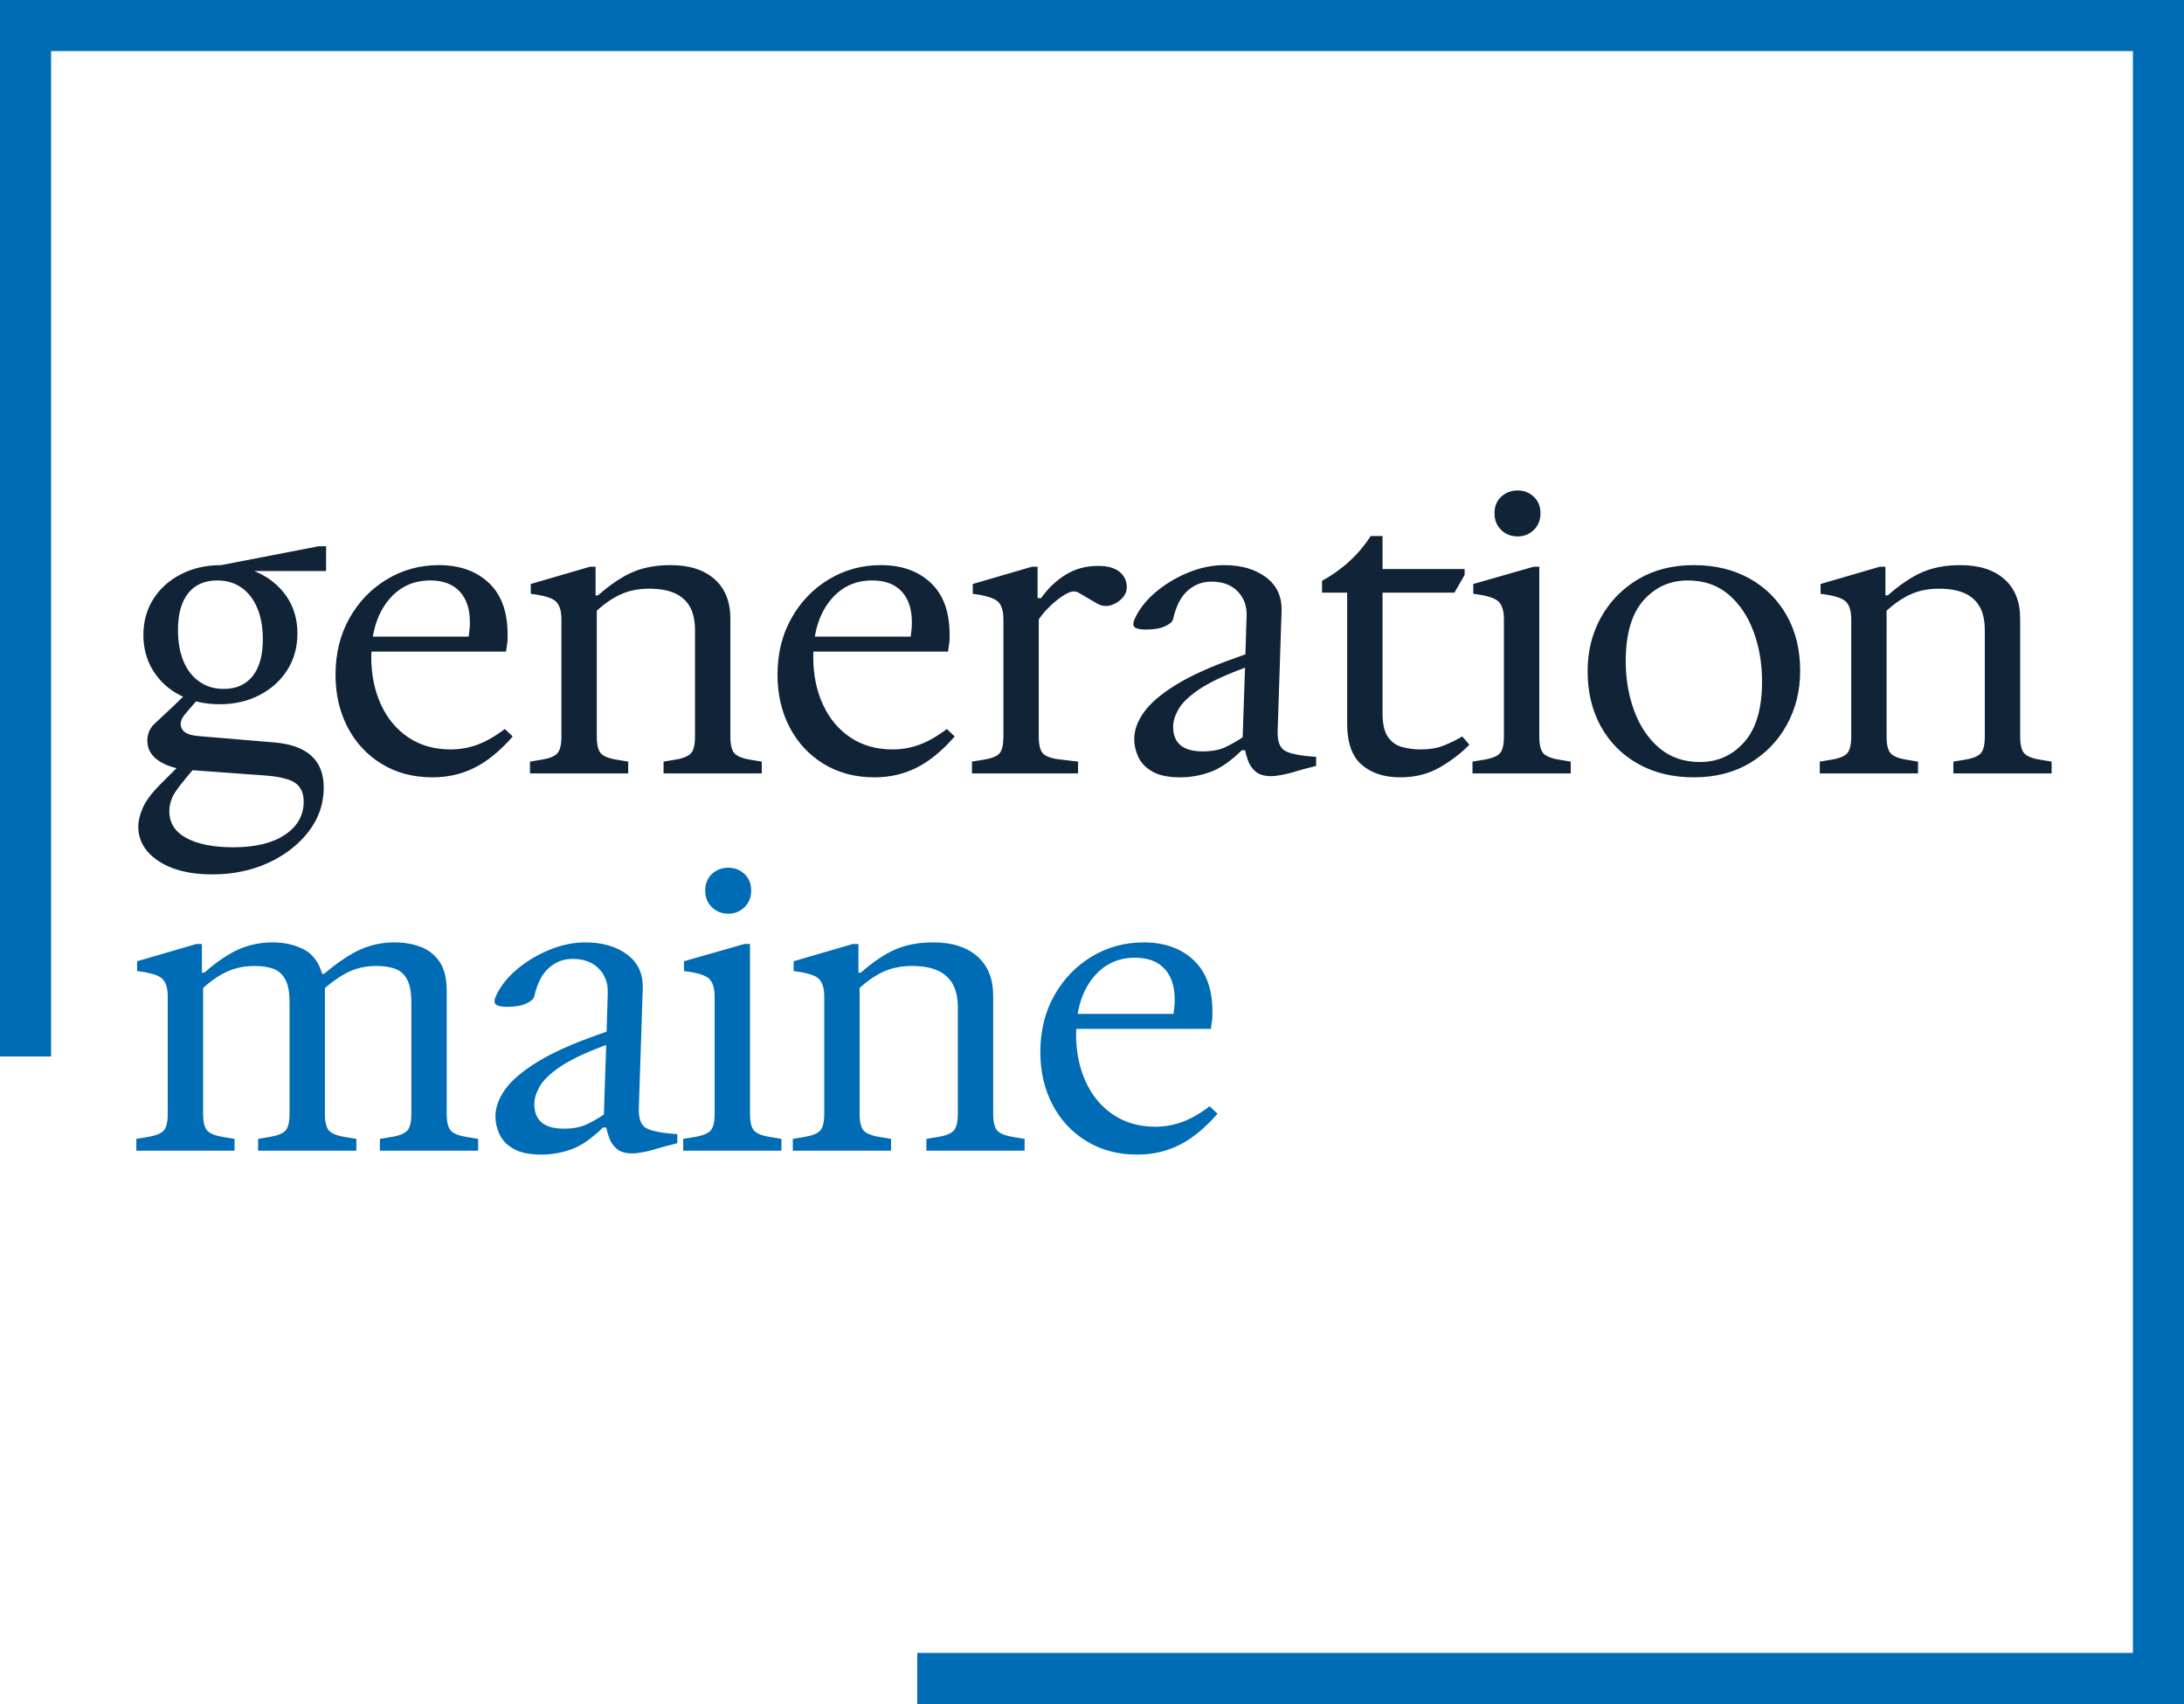
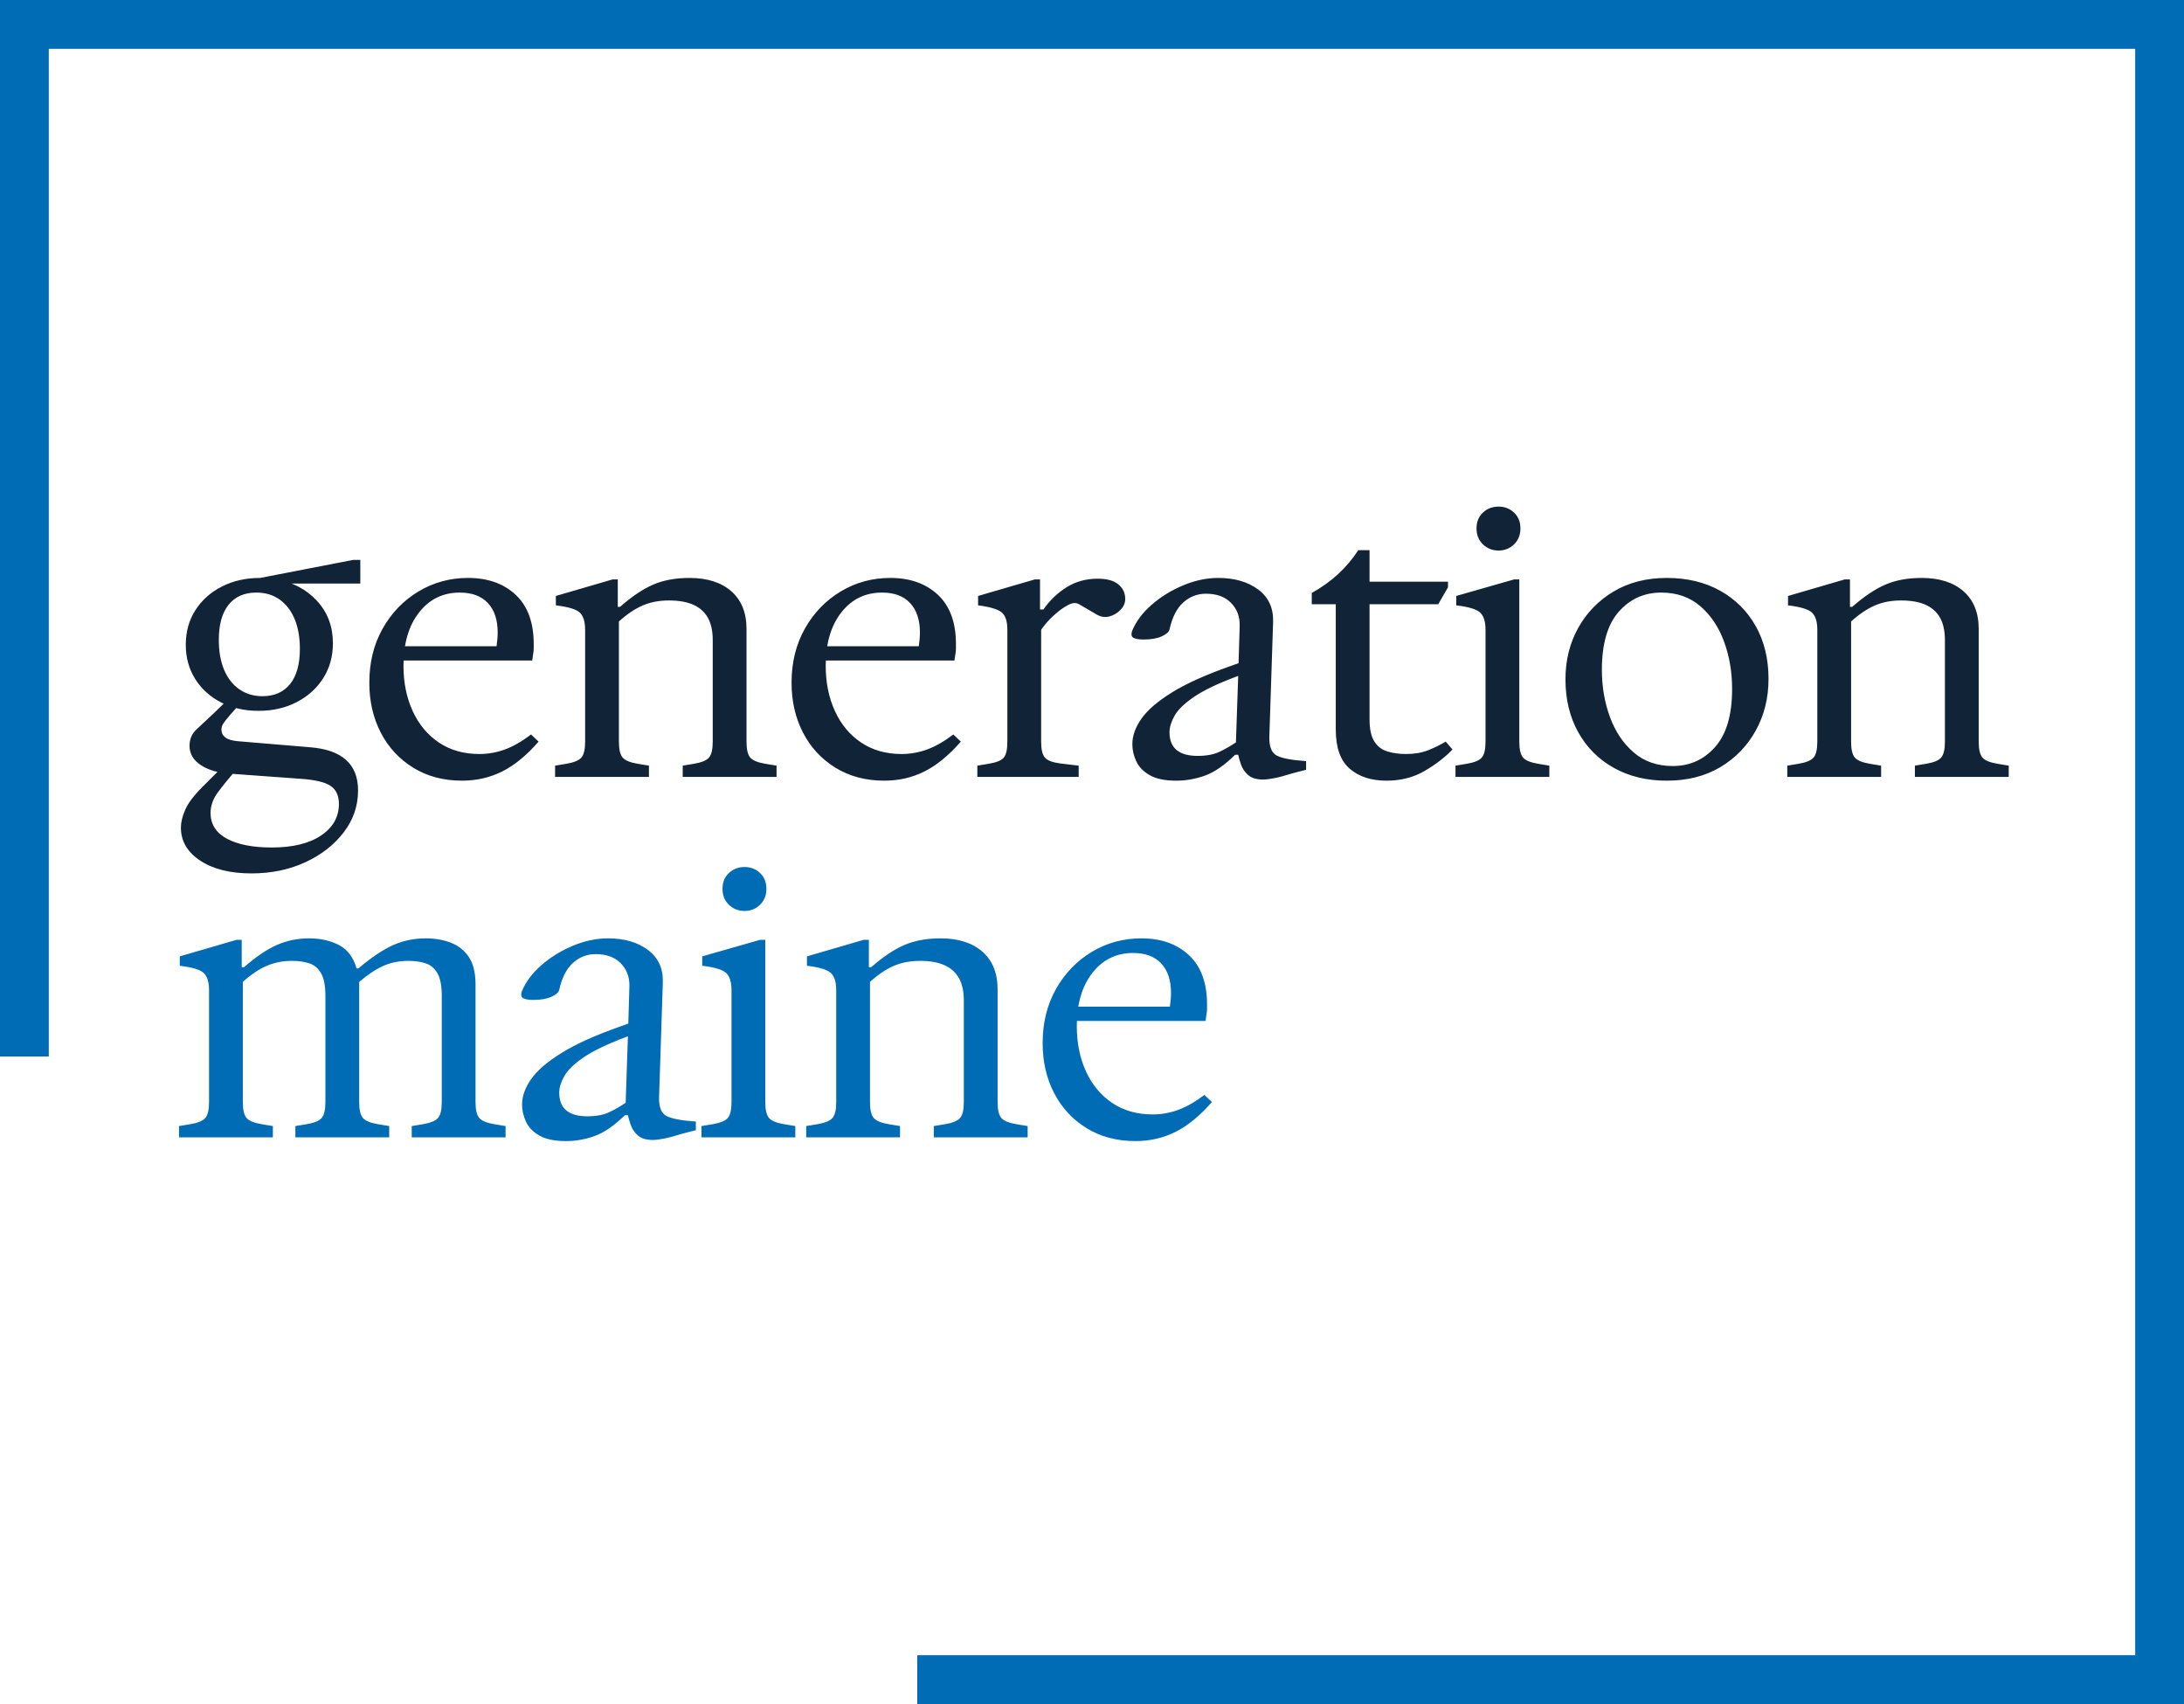
- <svg xmlns="http://www.w3.org/2000/svg" viewBox="0 0 555.9 433.602" width="555.9" height="433.602" role="img" aria-label="Generation Maine">
-   <path d="M6.5 268.833 L6.5 6.5 L549.4 6.5 L549.4 433.602" fill="none" stroke="#006CB5" stroke-width="13" />
-   <path d="M549.4 427.102 L233.478 427.102" fill="none" stroke="#006CB5" stroke-width="13" />
-   <g transform="translate(32.5 118.801)">
+ <svg xmlns="http://www.w3.org/2000/svg" viewBox="0 0 581.9 453.882" width="581.9" height="453.882" role="img" aria-label="Generation Maine">
+   <path d="M6.5 281.407 L6.5 6.5 L575.4 6.5 L575.4 453.882" fill="none" stroke="#006CB5" stroke-width="13" />
+   <path d="M575.4 447.382 L244.398 447.382" fill="none" stroke="#006CB5" stroke-width="13" />
+   <g transform="translate(45.5 128.941)">
    <path fill="#112337" d="M21.5 103.7Q13 103.7 7.85 100.3Q2.7 96.9 2.7 91.5Q2.7 89.4 3.85 86.75Q5 84.1 8.4 80.7L13.9 75.2L17.7 75.8Q14.3 79.7 12.45 82.25Q10.6 84.8 10.6 87.6Q10.6 92.1 14.95 94.45Q19.3 96.8 26.9 96.8Q35.3 96.8 40.05 93.6Q44.8 90.4 44.8 85.2Q44.8 81.9 42.6 80.4Q40.4 78.9 34.6 78.5L15.3 77.1Q10.7 76.7 7.85 74.75Q5 72.8 5 69.7Q5 67.1 6.8 65.4Q8.6 63.7 11.4 61.1L14.5 58.1H18.8L15.8 61.5Q14.4 63.1 13.95 63.85Q13.5 64.6 13.5 65.4Q13.5 66.7 14.55 67.5Q15.6 68.3 18 68.5L37.1 70.1Q49.9 71.1 49.9 81.6Q49.9 87.8 46.05 92.8Q42.2 97.8 35.8 100.75Q29.4 103.7 21.5 103.7ZM23.4 60.4Q17.8 60.4 13.4 58.15Q9 55.9 6.5 51.9Q4 47.9 4 42.8Q4 37.6 6.55 33.6Q9.1 29.6 13.6 27.3Q18.1 25 23.8 25L27.9 25.3Q34.7 26.5 38.95 31.1Q43.2 35.7 43.2 42.4Q43.2 47.6 40.65 51.65Q38.1 55.7 33.6 58.05Q29.1 60.4 23.4 60.4ZM24.4 56.5Q29.2 56.5 31.8 53.25Q34.4 50 34.4 43.9Q34.4 39.3 33 35.95Q31.6 32.6 29 30.75Q26.4 28.9 22.8 28.9Q18 28.9 15.4 32.15Q12.8 35.4 12.8 41.5Q12.8 46.1 14.2 49.45Q15.6 52.8 18.25 54.65Q20.9 56.5 24.4 56.5ZM23.8 26.5V25L48.6 20.2H50.5V26.5ZM77.6 79Q70.2 79 64.6 75.55Q59 72.1 55.95 66.2Q52.9 60.3 52.9 52.9Q52.9 44.8 56.45 38.5Q60 32.2 66 28.6Q72 25 79.2 25Q87.1 25 91.9 29.5Q96.7 34 96.7 42.6Q96.7 43.2 96.7 43.85Q96.7 44.5 96.5 45.6L96.3 47H60.4V43.2H86.8Q87.1 41.2 87.1 39.5Q87.1 34.5 84.5 31.7Q81.9 28.9 77 28.9Q70.3 28.9 66.15 34.2Q62 39.5 62 48.4Q62 55.1 64.45 60.45Q66.9 65.8 71.45 68.85Q76 71.9 82.2 71.9Q85.7 71.9 89 70.7Q92.3 69.5 96 66.7L98 68.6Q93.2 74.1 88.3 76.55Q83.4 79 77.6 79ZM102.4 78V75L105.4 74.5Q108.4 74 109.4 72.85Q110.4 71.7 110.4 68.6V38.8Q110.4 35.6 109 34.25Q107.6 32.9 102.6 32.3V29.8L117.7 25.4H119.1V32.7H119.7Q124.5 28.5 128.6 26.75Q132.7 25 138.2 25Q145.3 25 149.35 28.55Q153.4 32.1 153.4 38.6V68.6Q153.4 71.7 154.4 72.85Q155.4 74 158.4 74.5L161.4 75V78H136.4V75L139.4 74.5Q142.4 74 143.4 72.85Q144.4 71.7 144.4 68.6V41.6Q144.4 37.9 143.1 35.6Q141.8 33.3 139.25 32.15Q136.7 31 132.7 31Q128.8 31 125.7 32.35Q122.6 33.7 119.4 36.6V68.6Q119.4 71.7 120.4 72.85Q121.4 74 124.4 74.5L127.4 75V78ZM190.1 79Q182.7 79 177.1 75.55Q171.5 72.1 168.45 66.2Q165.4 60.3 165.4 52.9Q165.4 44.8 168.95 38.5Q172.5 32.2 178.5 28.6Q184.5 25 191.7 25Q199.6 25 204.4 29.5Q209.2 34 209.2 42.6Q209.2 43.2 209.2 43.85Q209.2 44.5 209 45.6L208.8 47H172.9V43.2H199.3Q199.6 41.2 199.6 39.5Q199.6 34.5 197 31.7Q194.4 28.9 189.5 28.9Q182.8 28.9 178.65 34.2Q174.5 39.5 174.5 48.4Q174.5 55.1 176.95 60.45Q179.4 65.8 183.95 68.85Q188.5 71.9 194.7 71.9Q198.2 71.9 201.5 70.7Q204.8 69.5 208.5 66.7L210.5 68.6Q205.7 74.1 200.8 76.55Q195.9 79 190.1 79ZM214.9 78V75L217.9 74.5Q221 74 221.95 72.85Q222.9 71.7 222.9 68.6V38.8Q222.9 35.4 221.35 34.15Q219.8 32.9 215.1 32.3V29.8L230.2 25.4H231.6V33.4H232.5Q235 29.8 238.65 27.5Q242.3 25.2 247 25.2Q250.6 25.2 252.45 26.7Q254.3 28.2 254.3 30.6Q254.3 32.2 253.05 33.5Q251.8 34.8 250.1 35.25Q248.4 35.7 246.8 34.8L242 32Q240.8 31.3 239.1 32.2Q237.4 33.1 235.75 34.55Q234.1 36 233 37.35Q231.9 38.7 231.9 38.9V68.6Q231.9 71.7 232.9 72.85Q233.9 74 236.9 74.4L241.9 75V78ZM267.9 79Q263.4 79 260.85 77.55Q258.3 76.1 257.25 73.85Q256.2 71.6 256.2 69.3Q256.2 65.9 258.65 62.45Q261.1 59 266.75 55.5Q272.4 52 282 48.6L284.5 47.7L284.8 37.8Q284.9 34.1 282.5 31.65Q280.1 29.2 275.8 29.2Q272.4 29.2 269.8 31.5Q267.2 33.8 266.1 38.7Q265.9 39.7 264.05 40.55Q262.2 41.4 259.2 41.4Q257.5 41.4 256.6 41Q255.7 40.6 256.1 39.2Q257.7 35.3 261.4 32.1Q265.1 28.9 269.8 26.95Q274.5 25 279.1 25Q285.6 25 289.75 28.1Q293.9 31.2 293.7 36.8L292.7 67.3Q292.6 71.2 294.65 72.3Q296.7 73.4 302.5 73.8V76.1L299 77Q295.8 78 293.95 78.35Q292.1 78.7 291.1 78.7Q288.4 78.7 287.05 77.5Q285.7 76.3 285.15 74.7Q284.6 73.1 284.4 72.1H283.6Q279.3 76.3 275.55 77.65Q271.8 79 267.9 79ZM273.6 72.4Q277.2 72.4 279.55 71.25Q281.9 70.1 283.8 68.8L284.4 51.1L283.6 51.4Q276.4 54.1 272.6 56.7Q268.8 59.3 267.45 61.7Q266.1 64.1 266.1 66.1Q266.1 72.4 273.6 72.4ZM323.9 79Q317.8 79 314.1 75.8Q310.4 72.6 310.4 65.4V32H304V29Q311.8 24.7 316.4 17.6H319.4V25.8V28.7V62.7Q319.4 66.6 320.7 68.6Q322 70.6 324.25 71.25Q326.5 71.9 329.1 71.9Q332.5 71.9 335 70.9Q337.5 69.9 339.7 68.6L341.5 70.7Q338.4 73.9 334 76.45Q329.6 79 323.9 79ZM315 32V26H340.3V27.5L337.7 32ZM342.3 78V75L345.3 74.5Q348.3 74 349.3 72.85Q350.3 71.7 350.3 68.6V38.8Q350.3 35.6 348.9 34.25Q347.5 32.9 342.5 32.3V29.8L357.9 25.4H359.3V68.6Q359.3 71.7 360.3 72.85Q361.3 74 364.3 74.5L367.3 75V78ZM353.8 17.7Q351.3 17.7 349.6 16.05Q347.9 14.4 347.9 11.8Q347.9 9.2 349.6 7.6Q351.3 6 353.8 6Q356.2 6 357.9 7.6Q359.6 9.2 359.6 11.8Q359.6 14.4 357.9 16.05Q356.2 17.7 353.8 17.7ZM398.6 79Q390.6 79 384.5 75.6Q378.4 72.2 375 66.1Q371.6 60 371.6 52Q371.6 44.4 375 38.3Q378.4 32.2 384.45 28.6Q390.5 25 398.6 25Q406.7 25 412.8 28.4Q418.9 31.8 422.3 37.85Q425.7 43.9 425.7 51.9Q425.7 59.5 422.3 65.65Q418.9 71.8 412.85 75.4Q406.8 79 398.6 79ZM400.2 75.1Q407 75.1 411.5 70Q416 64.9 416 54.6Q416 47.8 413.85 41.95Q411.7 36.1 407.5 32.5Q403.3 28.9 397.1 28.9Q390.3 28.9 385.8 34Q381.3 39.1 381.3 49.5Q381.3 56.2 383.45 62.05Q385.6 67.9 389.8 71.5Q394 75.1 400.2 75.1ZM430.7 78V75L433.7 74.5Q436.7 74 437.7 72.85Q438.7 71.7 438.7 68.6V38.8Q438.7 35.6 437.3 34.25Q435.9 32.9 430.9 32.3V29.8L446 25.4H447.4V32.7H448Q452.8 28.5 456.9 26.75Q461 25 466.5 25Q473.6 25 477.65 28.55Q481.7 32.1 481.7 38.6V68.6Q481.7 71.7 482.7 72.85Q483.7 74 486.7 74.5L489.7 75V78H464.7V75L467.7 74.5Q470.7 74 471.7 72.85Q472.7 71.7 472.7 68.6V41.6Q472.7 37.9 471.4 35.6Q470.1 33.3 467.55 32.15Q465 31 461 31Q457.1 31 454 32.35Q450.9 33.7 447.7 36.6V68.6Q447.7 71.7 448.7 72.85Q449.7 74 452.7 74.5L455.7 75V78Z" />
    <path fill="#006CB5" d="M2.2 174V171L5.2 170.5Q8.2 170 9.2 168.85Q10.2 167.7 10.2 164.6V134.8Q10.2 131.6 8.8 130.25Q7.4 128.9 2.4 128.3V125.8L17.5 121.4H18.9V128.7H19.5Q24.3 124.5 28.3 122.75Q32.3 121 36.9 121Q41.3 121 44.75 122.75Q48.2 124.5 49.5 129H50Q55.2 124.6 59.25 122.8Q63.3 121 67.9 121Q71.6 121 74.6 122.15Q77.6 123.3 79.4 125.95Q81.2 128.6 81.2 133.3V164.6Q81.2 167.7 82.2 168.85Q83.2 170 86.2 170.5L89.2 171V174H64.2V171L67.2 170.5Q70.2 170 71.2 168.85Q72.2 167.7 72.2 164.6V136.3Q72.2 132.3 71.05 130.3Q69.9 128.3 67.9 127.65Q65.9 127 63.3 127Q59.6 127 56.6 128.35Q53.6 129.7 50.2 132.6V164.6Q50.2 167.7 51.2 168.85Q52.2 170 55.2 170.5L58.2 171V174H33.2V171L36.2 170.5Q39.2 170 40.2 168.85Q41.2 167.7 41.2 164.6V136.3Q41.2 132.3 40.05 130.3Q38.9 128.3 36.9 127.65Q34.9 127 32.3 127Q28.6 127 25.5 128.35Q22.4 129.7 19.2 132.6V164.6Q19.2 167.7 20.2 168.85Q21.2 170 24.2 170.5L27.2 171V174ZM105.3 175Q100.8 175 98.25 173.55Q95.7 172.1 94.65 169.85Q93.6 167.6 93.6 165.3Q93.6 161.9 96.05 158.45Q98.5 155 104.15 151.5Q109.8 148 119.4 144.6L121.9 143.7L122.2 133.8Q122.3 130.1 119.9 127.65Q117.5 125.2 113.2 125.2Q109.8 125.2 107.2 127.5Q104.6 129.8 103.5 134.7Q103.3 135.7 101.45 136.55Q99.6 137.4 96.6 137.4Q94.9 137.4 94 137Q93.1 136.6 93.5 135.2Q95.1 131.3 98.8 128.1Q102.5 124.9 107.2 122.95Q111.9 121 116.5 121Q123 121 127.15 124.1Q131.3 127.2 131.1 132.8L130.1 163.3Q130 167.2 132.05 168.3Q134.1 169.4 139.9 169.8V172.1L136.4 173Q133.2 174 131.35 174.35Q129.5 174.7 128.5 174.7Q125.8 174.7 124.45 173.5Q123.1 172.3 122.55 170.7Q122 169.1 121.8 168.1H121Q116.7 172.3 112.95 173.65Q109.2 175 105.3 175ZM111 168.4Q114.6 168.4 116.95 167.25Q119.3 166.1 121.2 164.8L121.8 147.1L121 147.4Q113.8 150.1 110 152.7Q106.2 155.3 104.85 157.7Q103.5 160.1 103.5 162.1Q103.5 168.4 111 168.4ZM141.4 174V171L144.4 170.5Q147.4 170 148.4 168.85Q149.4 167.7 149.4 164.6V134.8Q149.4 131.6 148 130.25Q146.6 128.9 141.6 128.3V125.8L157 121.4H158.4V164.6Q158.4 167.7 159.4 168.85Q160.4 170 163.4 170.5L166.4 171V174ZM152.9 113.7Q150.4 113.7 148.7 112.05Q147 110.4 147 107.8Q147 105.2 148.7 103.6Q150.4 102 152.9 102Q155.3 102 157 103.6Q158.7 105.2 158.7 107.8Q158.7 110.4 157 112.05Q155.3 113.7 152.9 113.7ZM169.3 174V171L172.3 170.5Q175.3 170 176.3 168.85Q177.3 167.7 177.3 164.6V134.8Q177.3 131.6 175.9 130.25Q174.5 128.9 169.5 128.3V125.8L184.6 121.4H186V128.7H186.6Q191.4 124.5 195.5 122.75Q199.6 121 205.1 121Q212.2 121 216.25 124.55Q220.3 128.1 220.3 134.6V164.6Q220.3 167.7 221.3 168.85Q222.3 170 225.3 170.5L228.3 171V174H203.3V171L206.3 170.5Q209.3 170 210.3 168.85Q211.3 167.7 211.3 164.6V137.6Q211.3 133.9 210 131.6Q208.7 129.3 206.15 128.15Q203.6 127 199.6 127Q195.7 127 192.6 128.35Q189.5 129.7 186.3 132.6V164.6Q186.3 167.7 187.3 168.85Q188.3 170 191.3 170.5L194.3 171V174ZM257 175Q249.6 175 244 171.55Q238.4 168.1 235.35 162.2Q232.3 156.3 232.3 148.9Q232.3 140.8 235.85 134.5Q239.4 128.2 245.4 124.6Q251.4 121 258.6 121Q266.5 121 271.3 125.5Q276.1 130 276.1 138.6Q276.1 139.2 276.1 139.85Q276.1 140.5 275.9 141.6L275.7 143H239.8V139.2H266.2Q266.5 137.2 266.5 135.5Q266.5 130.5 263.9 127.7Q261.3 124.9 256.4 124.9Q249.7 124.9 245.55 130.2Q241.4 135.5 241.4 144.4Q241.4 151.1 243.85 156.45Q246.3 161.8 250.85 164.85Q255.4 167.9 261.6 167.9Q265.1 167.9 268.4 166.7Q271.7 165.5 275.4 162.7L277.4 164.6Q272.6 170.1 267.7 172.55Q262.8 175 257 175Z" />
  </g>
</svg>
